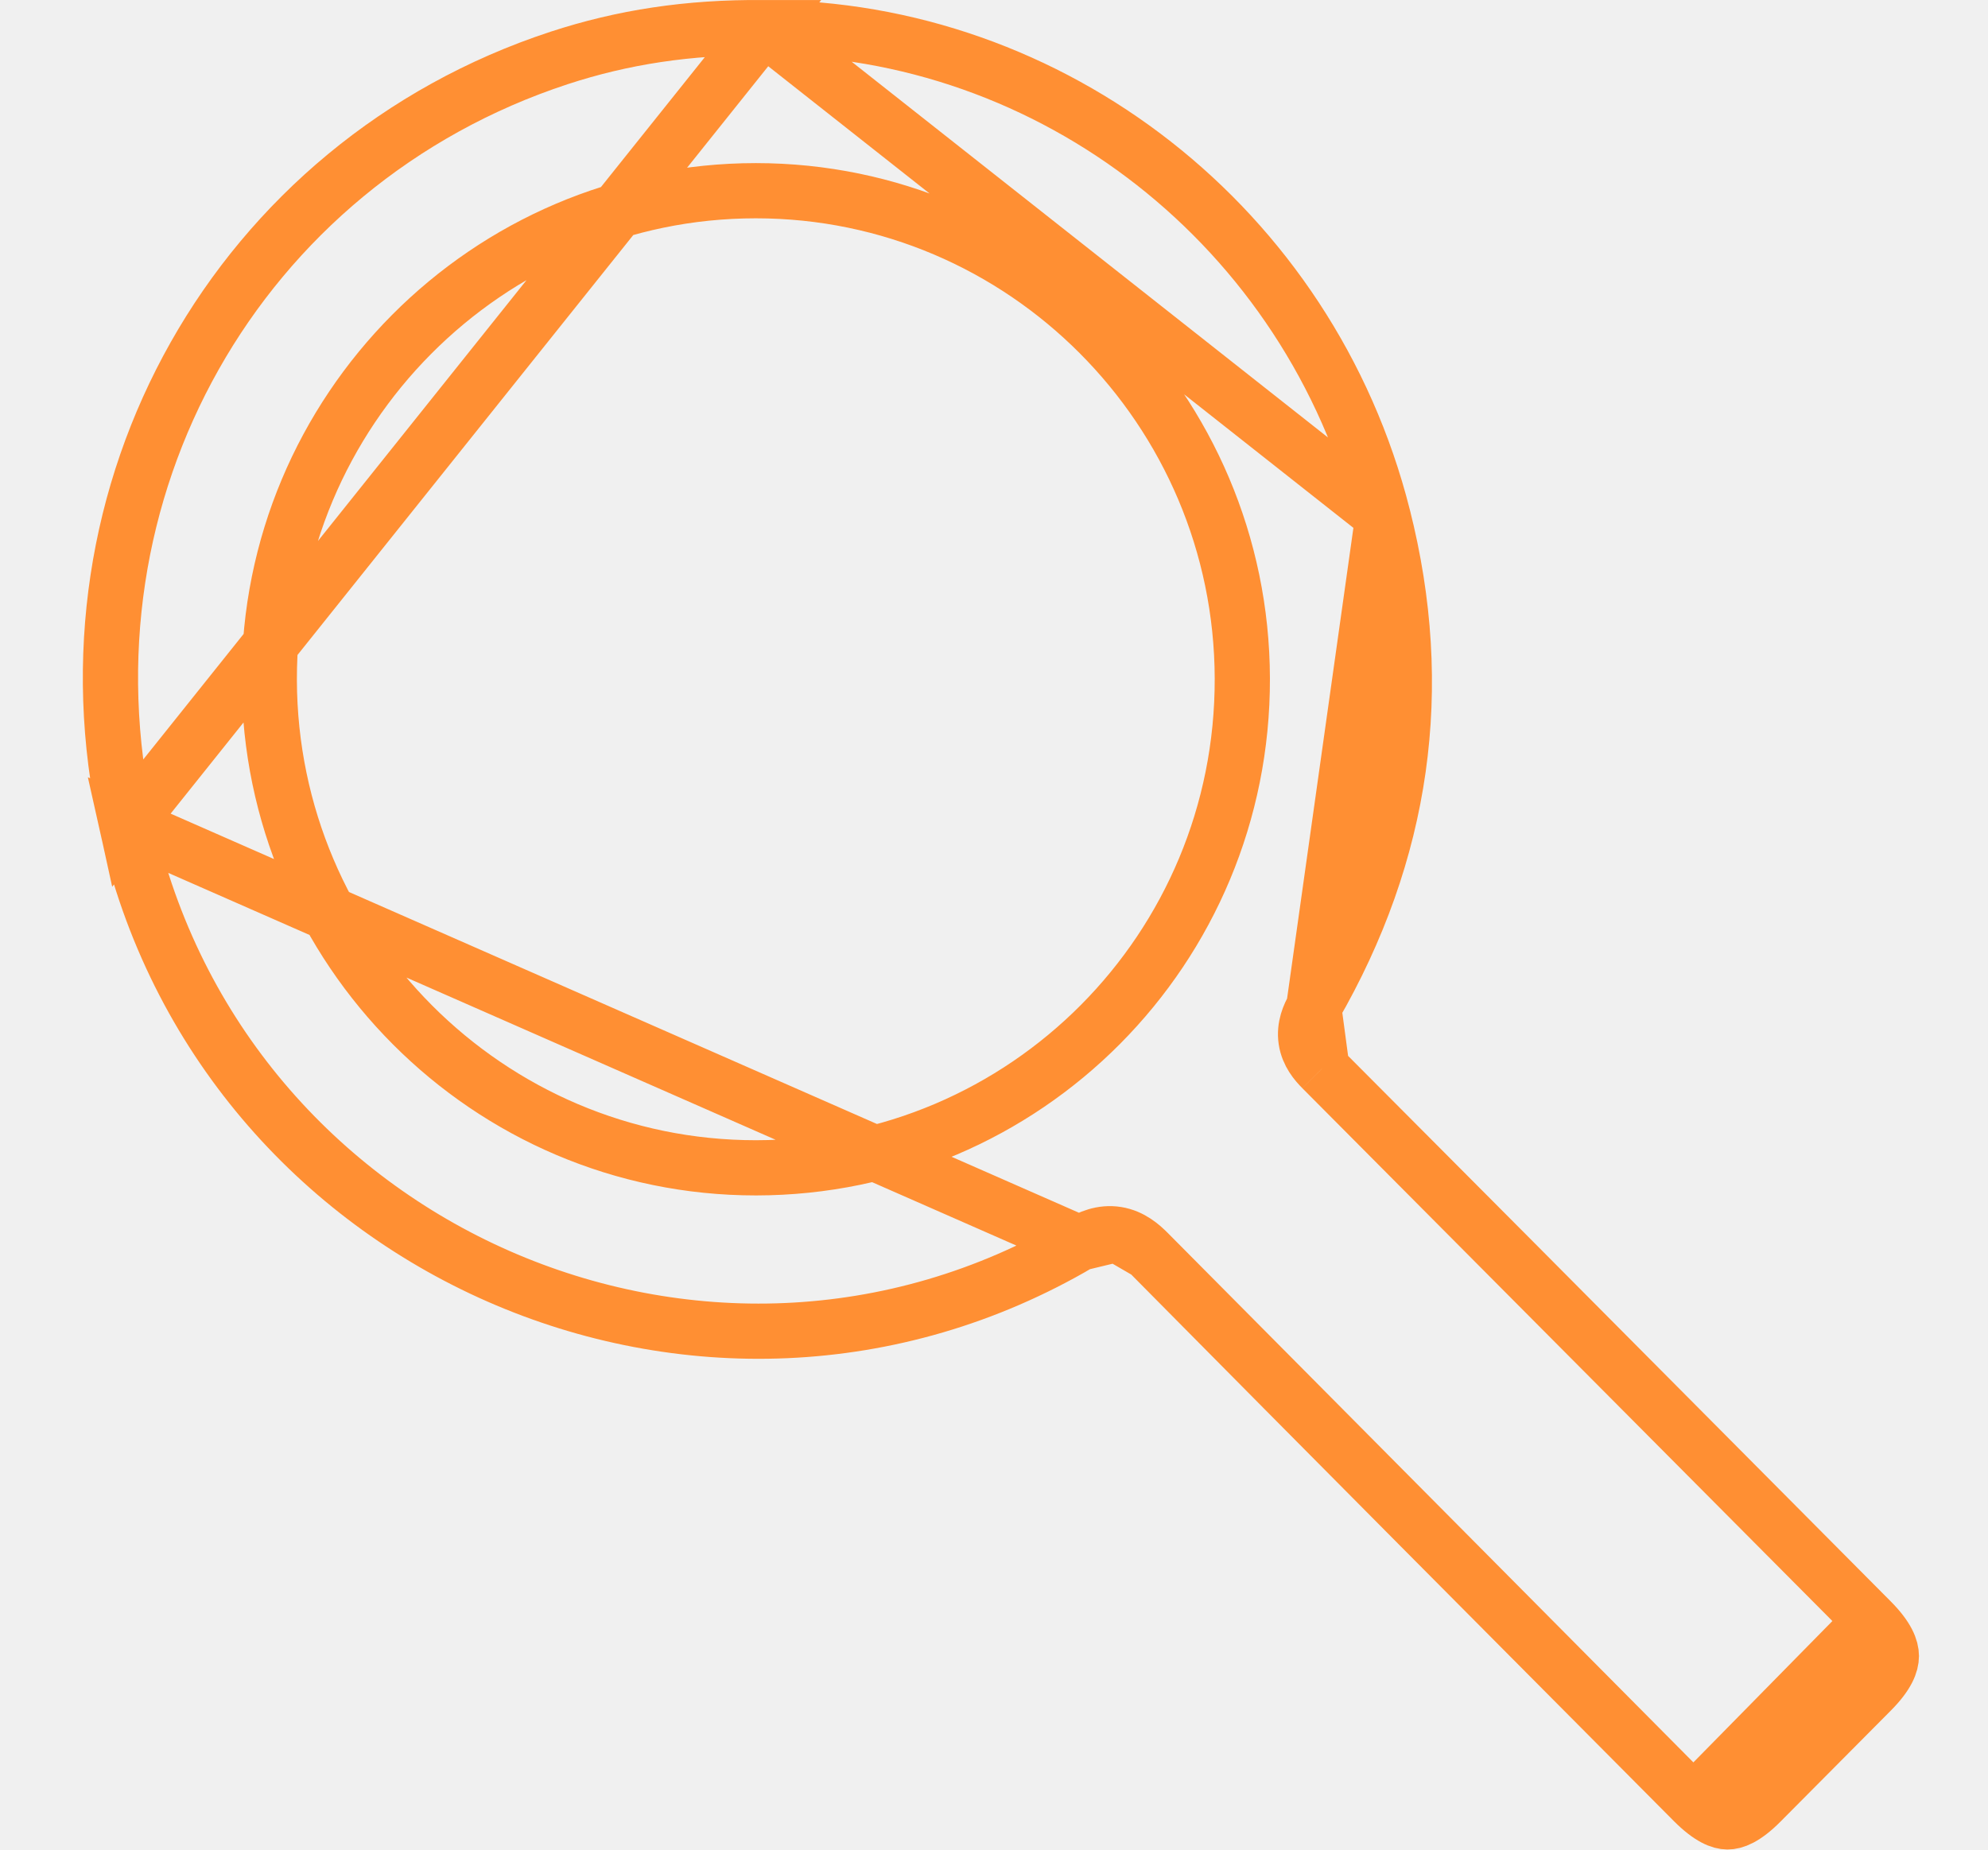
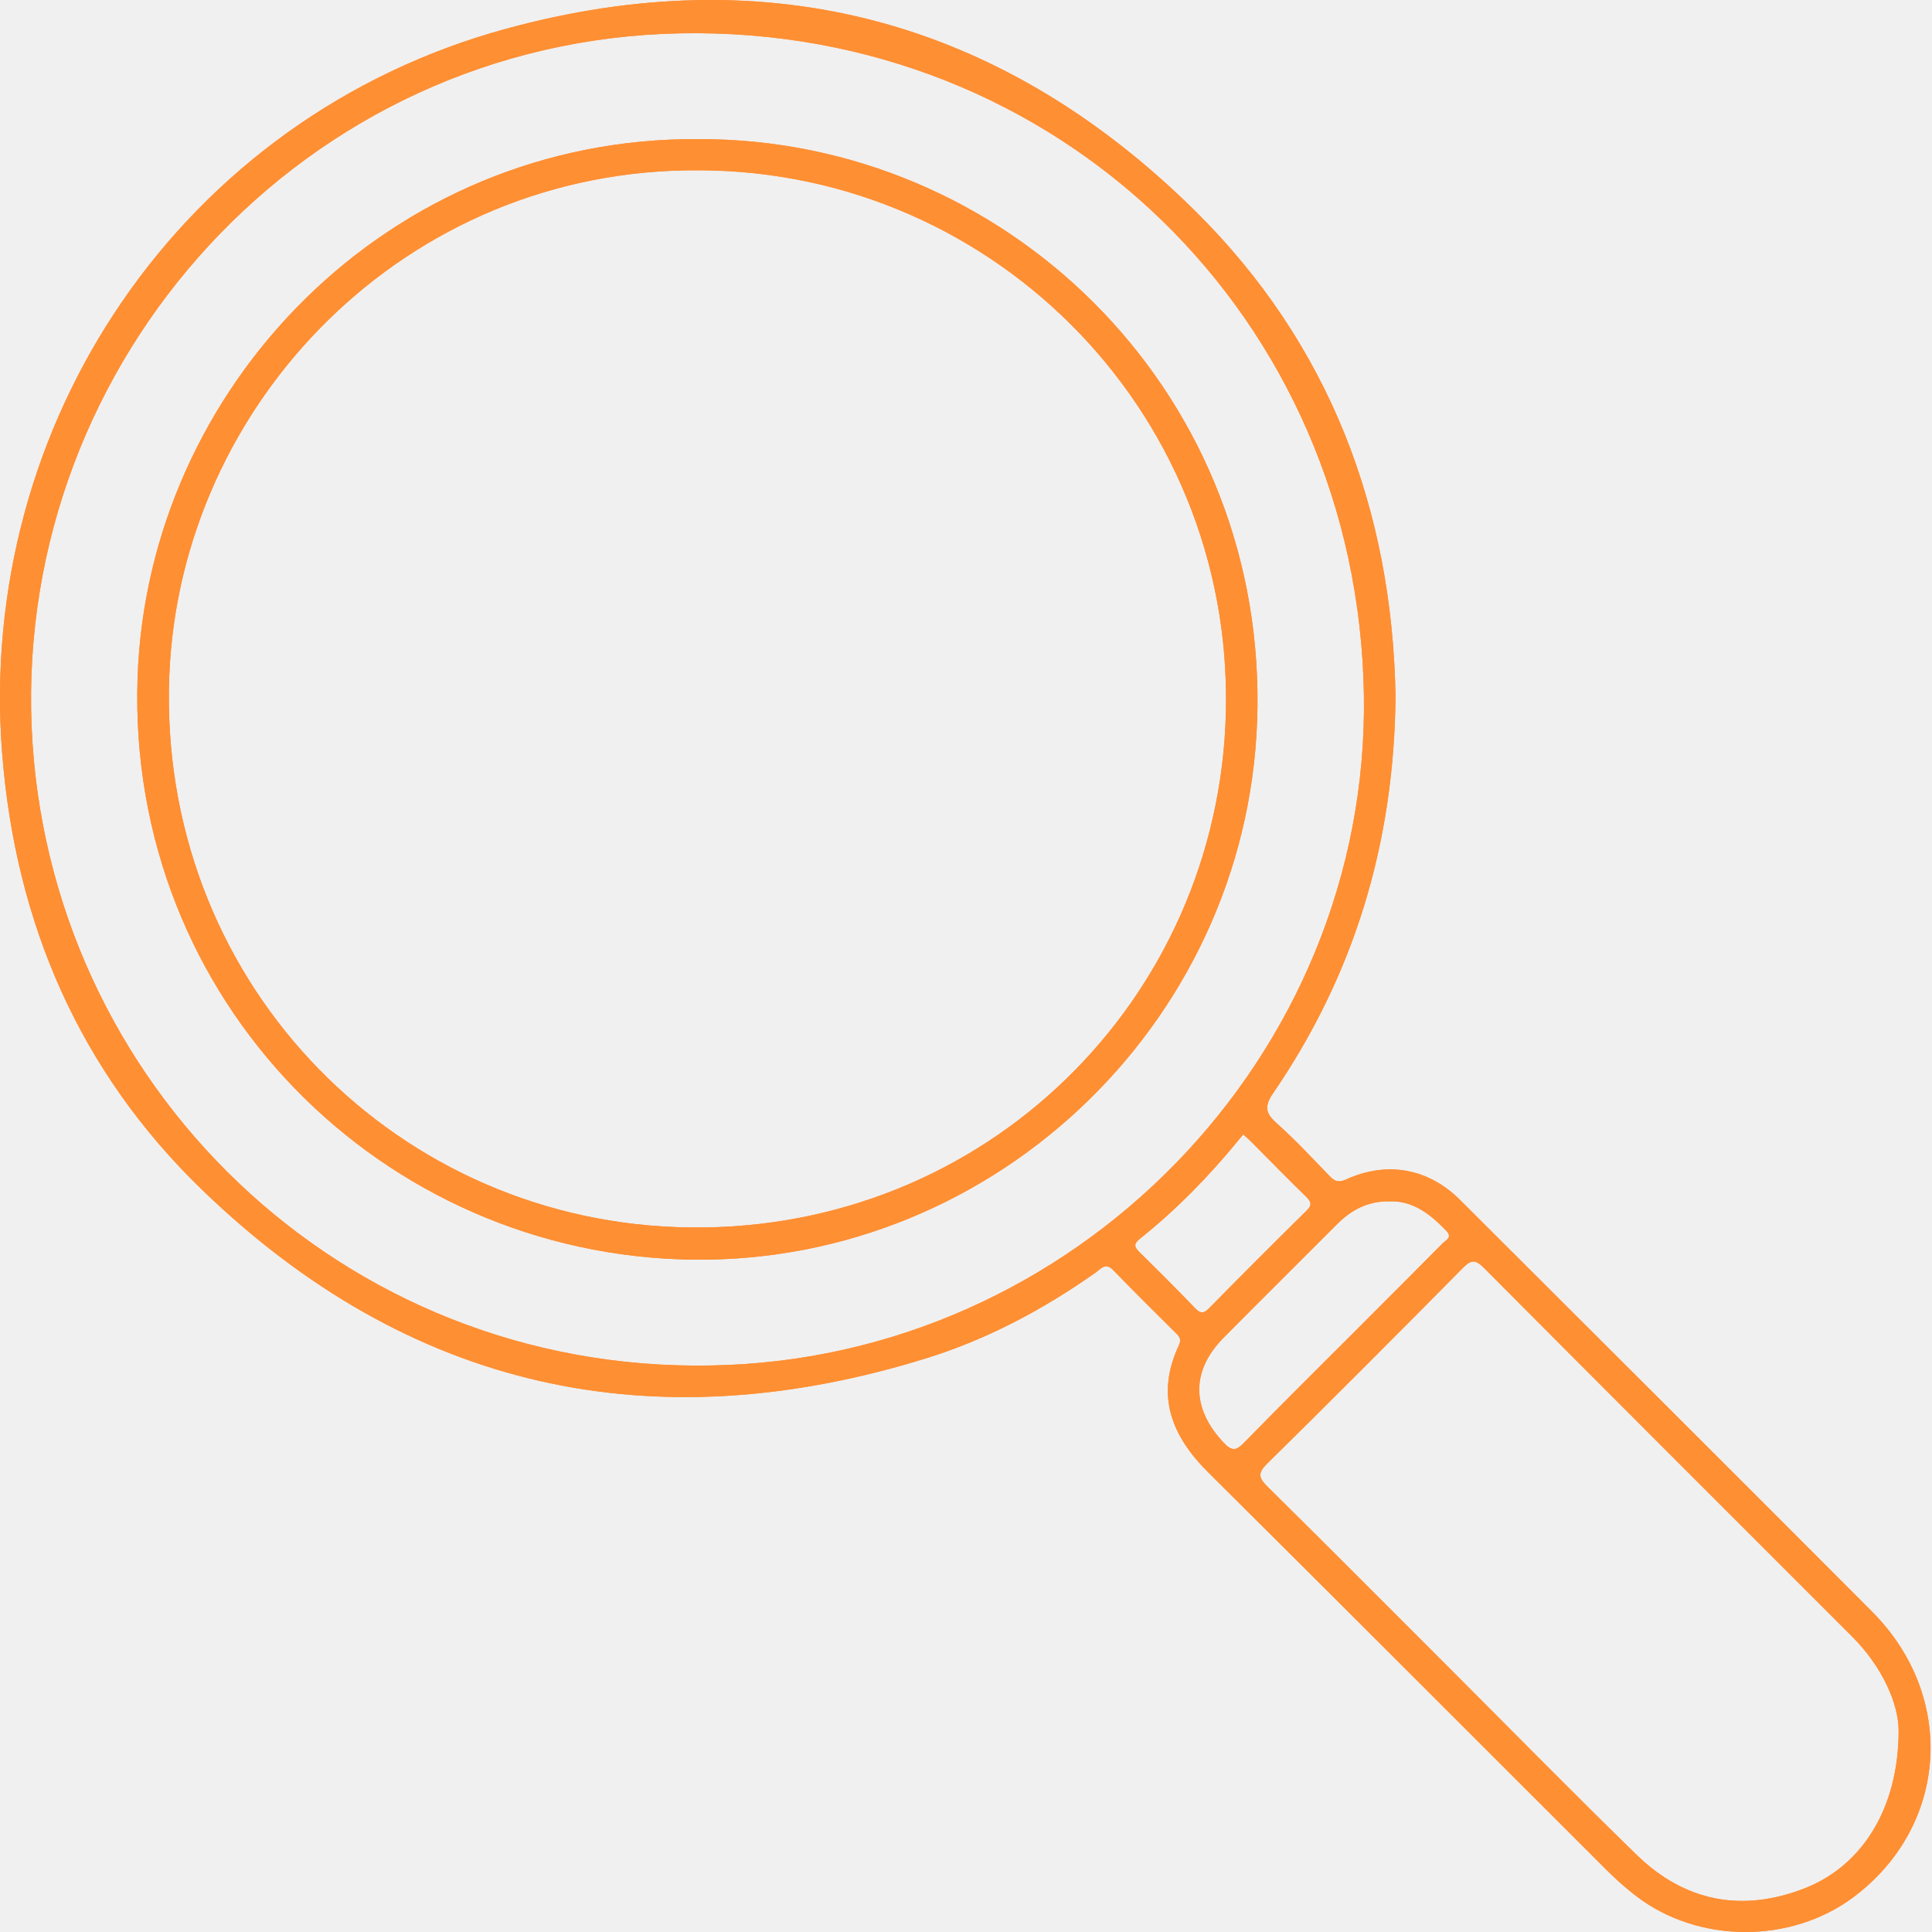
- <svg xmlns="http://www.w3.org/2000/svg" width="144" height="134" viewBox="0 0 144 134" fill="none">
-   <path d="M55.323 2.002L55.314 2.002C49.854 1.954 45.102 2.693 40.5 4.199C17.227 11.841 3.819 35.613 9.173 59.733L55.323 2.002ZM55.323 2.002H55.331M55.323 2.002H55.331M55.331 2.002C76.177 2.002 94.861 16.425 100.174 37.385L100.174 37.386M55.331 2.002L100.174 37.386M100.174 37.386C103.347 49.881 101.632 61.777 95.163 72.975L95.16 72.979M100.174 37.386L95.16 72.979M95.16 72.979C94.835 73.545 94.452 74.378 94.602 75.372C94.749 76.346 95.344 77.019 95.754 77.431L95.756 77.434M95.16 72.979L95.756 77.434M95.756 77.434C105.052 86.755 114.328 96.091 123.606 105.429C127.583 109.432 131.561 113.435 135.541 117.438M95.756 77.434L135.541 117.438M83.176 90.747L83.179 90.75C96.32 104.036 109.491 117.283 122.664 130.531L122.666 130.533M83.176 90.747L122.666 130.533M83.176 90.747C82.694 90.261 81.954 89.597 80.902 89.426M83.176 90.747L80.902 89.426M122.666 130.533C123.866 131.737 124.645 131.997 125.129 132C125.605 132.003 126.368 131.76 127.546 130.574L131.549 126.545L135.551 122.516C136.727 121.333 137.001 120.522 137 119.983C136.999 119.442 136.723 118.627 135.541 117.438M122.666 130.533L135.541 117.438M80.902 89.426C79.811 89.249 78.885 89.675 78.211 90.075M80.902 89.426L78.211 90.075M78.211 90.075C51.106 106.018 16.045 90.623 9.174 59.733L78.211 90.075ZM54.767 84.611H54.768C74.291 84.59 90.04 68.73 89.987 49.149C89.934 29.666 74.151 13.817 54.746 13.817C35.291 13.817 19.453 29.769 19.505 49.28L19.505 49.281C19.568 68.772 35.361 84.622 54.767 84.611Z" stroke="#FF8F33" stroke-width="4" />
+ <svg xmlns="http://www.w3.org/2000/svg" width="134" height="134" viewBox="0 0 134 134" fill="none">
+   <mask id="path-1-inside-1_485_597" fill="white">
+     <path d="M96.792 48.292C96.696 58.486 93.927 67.597 88.312 75.804C87.7 76.698 87.74 77.181 88.529 77.887C89.83 79.052 91.025 80.332 92.239 81.591C92.603 81.969 92.881 82.027 93.386 81.796C96.224 80.511 99.081 81.041 101.271 83.229C110.802 92.742 120.339 102.248 129.845 111.783C135.73 117.686 135.124 126.653 128.562 131.575C124.215 134.834 117.775 134.809 113.468 131.497C112.762 130.953 112.091 130.359 111.461 129.729C102.246 120.533 93.057 111.309 83.817 102.138C81.24 99.581 80.136 96.785 81.765 93.309C81.922 92.977 81.862 92.764 81.62 92.525C80.145 91.054 78.659 89.595 77.215 88.095C76.672 87.532 76.347 88.012 75.994 88.26C72.356 90.829 68.437 92.912 64.2 94.221C45.215 100.093 28.33 96.367 14.003 82.509C5.55 74.333 1.104 64.097 0.161 52.389C-1.698 29.309 12.689 8.14 35.042 2.012C53.194 -2.966 69.401 1.319 82.852 14.589C92.239 23.851 96.562 35.418 96.792 48.292ZM49.3 94.707C74.492 94.297 94.999 73.238 94.597 48.194C94.175 22.052 73.397 1.819 47.215 2.311C21.078 2.801 1.142 24.986 2.193 50.38C3.223 75.223 23.733 95.187 49.3 94.707ZM131.687 120.026C131.678 118.184 130.578 115.625 128.455 113.504C119.941 104.986 111.419 96.479 102.925 87.941C102.326 87.337 102.031 87.366 101.452 87.952C96.96 92.498 92.445 97.026 87.89 101.512C87.181 102.21 87.324 102.532 87.945 103.144C92.203 107.348 96.421 111.593 100.654 115.824C104.939 120.106 109.184 124.434 113.524 128.658C116.859 131.903 120.835 132.657 125.149 130.978C129.123 129.436 131.685 125.459 131.687 120.026ZM96.379 83.321C94.847 83.303 93.714 83.927 92.729 84.914C90.109 87.545 87.465 90.153 84.857 92.795C82.586 95.095 82.644 97.701 84.874 100.064C85.48 100.706 85.769 100.596 86.316 100.033C88.857 97.429 91.448 94.872 94.018 92.297C96.039 90.274 98.062 88.254 100.073 86.222C100.292 86.001 100.759 85.829 100.308 85.359C99.199 84.206 97.992 83.267 96.379 83.321ZM86.229 78.681C86.117 78.817 86.008 78.949 85.9 79.081C83.846 81.584 81.598 83.895 79.063 85.916C78.609 86.278 78.67 86.492 79.039 86.855C80.337 88.129 81.622 89.416 82.883 90.726C83.243 91.099 83.462 91.139 83.849 90.748C86.088 88.473 88.343 86.215 90.617 83.973C91.014 83.582 90.956 83.363 90.59 83.003C89.287 81.734 88.017 80.431 86.734 79.143C86.604 79.009 86.461 78.891 86.229 78.681Z" />
+   </mask>
+   <path d="M96.792 48.292C96.696 58.486 93.927 67.597 88.312 75.804C87.7 76.698 87.74 77.181 88.529 77.887C89.83 79.052 91.025 80.332 92.239 81.591C92.603 81.969 92.881 82.027 93.386 81.796C96.224 80.511 99.081 81.041 101.271 83.229C110.802 92.742 120.339 102.248 129.845 111.783C135.73 117.686 135.124 126.653 128.562 131.575C124.215 134.834 117.775 134.809 113.468 131.497C112.762 130.953 112.091 130.359 111.461 129.729C102.246 120.533 93.057 111.309 83.817 102.138C81.24 99.581 80.136 96.785 81.765 93.309C81.922 92.977 81.862 92.764 81.62 92.525C80.145 91.054 78.659 89.595 77.215 88.095C76.672 87.532 76.347 88.012 75.994 88.26C72.356 90.829 68.437 92.912 64.2 94.221C45.215 100.093 28.33 96.367 14.003 82.509C5.55 74.333 1.104 64.097 0.161 52.389C-1.698 29.309 12.689 8.14 35.042 2.012C53.194 -2.966 69.401 1.319 82.852 14.589C92.239 23.851 96.562 35.418 96.792 48.292ZM49.3 94.707C74.492 94.297 94.999 73.238 94.597 48.194C94.175 22.052 73.397 1.819 47.215 2.311C21.078 2.801 1.142 24.986 2.193 50.38C3.223 75.223 23.733 95.187 49.3 94.707ZM131.687 120.026C131.678 118.184 130.578 115.625 128.455 113.504C119.941 104.986 111.419 96.479 102.925 87.941C102.326 87.337 102.031 87.366 101.452 87.952C96.96 92.498 92.445 97.026 87.89 101.512C87.181 102.21 87.324 102.532 87.945 103.144C92.203 107.348 96.421 111.593 100.654 115.824C104.939 120.106 109.184 124.434 113.524 128.658C116.859 131.903 120.835 132.657 125.149 130.978C129.123 129.436 131.685 125.459 131.687 120.026ZM96.379 83.321C94.847 83.303 93.714 83.927 92.729 84.914C90.109 87.545 87.465 90.153 84.857 92.795C82.586 95.095 82.644 97.701 84.874 100.064C85.48 100.706 85.769 100.596 86.316 100.033C88.857 97.429 91.448 94.872 94.018 92.297C96.039 90.274 98.062 88.254 100.073 86.222C100.292 86.001 100.759 85.829 100.308 85.359C99.199 84.206 97.992 83.267 96.379 83.321ZM86.229 78.681C86.117 78.817 86.008 78.949 85.9 79.081C83.846 81.584 81.598 83.895 79.063 85.916C78.609 86.278 78.67 86.492 79.039 86.855C80.337 88.129 81.622 89.416 82.883 90.726C83.243 91.099 83.462 91.139 83.849 90.748C86.088 88.473 88.343 86.215 90.617 83.973C91.014 83.582 90.956 83.363 90.59 83.003C89.287 81.734 88.017 80.431 86.734 79.143C86.604 79.009 86.461 78.891 86.229 78.681Z" fill="#FF8F33" />
+   <path d="M96.792 48.292L100.792 48.33L100.792 48.275L100.791 48.221L96.792 48.292ZM88.312 75.804L91.612 78.065L91.614 78.062L88.312 75.804ZM88.529 77.887L91.197 74.907L91.197 74.907L88.529 77.887ZM92.239 81.591L89.36 84.368L89.36 84.368L92.239 81.591ZM93.386 81.796L91.736 78.153L91.727 78.157L93.386 81.796ZM101.271 83.229L98.444 86.059L98.445 86.06L101.271 83.229ZM129.845 111.783L127.012 114.607L127.012 114.607L129.845 111.783ZM128.562 131.575L130.961 134.775L130.962 134.775L128.562 131.575ZM113.468 131.497L115.907 128.326L115.907 128.326L113.468 131.497ZM111.461 129.729L114.29 126.9L114.287 126.897L111.461 129.729ZM83.817 102.138L86.635 99.299L86.635 99.299L83.817 102.138ZM81.765 93.309L78.145 91.609L78.144 91.612L81.765 93.309ZM81.62 92.525L78.796 95.358L78.805 95.367L81.62 92.525ZM77.215 88.095L80.096 85.321L80.094 85.318L77.215 88.095ZM75.994 88.26L73.695 84.987L73.688 84.992L75.994 88.26ZM64.2 94.221L63.018 90.4L63.018 90.4L64.2 94.221ZM14.003 82.509L16.784 79.634L16.784 79.634L14.003 82.509ZM0.161 52.389L4.148 52.068L4.148 52.068L0.161 52.389ZM35.042 2.012L36.1 5.869L36.1 5.869L35.042 2.012ZM82.852 14.589L85.661 11.741L85.661 11.741L82.852 14.589ZM49.3 94.707L49.235 90.707L49.225 90.707L49.3 94.707ZM94.597 48.194L98.597 48.129L98.597 48.129L94.597 48.194ZM47.215 2.311L47.29 6.31L47.29 6.31L47.215 2.311ZM2.193 50.38L-1.804 50.545L-1.804 50.545L2.193 50.38ZM131.687 120.026L135.687 120.028L135.687 120.017L135.687 120.006L131.687 120.026ZM128.455 113.504L125.626 116.331L125.628 116.334L128.455 113.504ZM102.925 87.941L100.086 90.759L100.089 90.762L102.925 87.941ZM101.452 87.952L98.608 85.14L98.607 85.14L101.452 87.952ZM87.89 101.512L90.695 104.363L90.696 104.362L87.89 101.512ZM87.945 103.144L90.756 100.298L90.753 100.295L87.945 103.144ZM100.654 115.824L103.482 112.995L103.482 112.995L100.654 115.824ZM113.524 128.658L110.734 131.524L110.734 131.525L113.524 128.658ZM125.149 130.978L123.702 127.249L123.699 127.25L125.149 130.978ZM96.379 83.321L96.332 87.32L96.422 87.322L96.511 87.319L96.379 83.321ZM92.729 84.914L89.897 82.089L89.894 82.092L92.729 84.914ZM84.857 92.795L87.703 95.606L87.703 95.606L84.857 92.795ZM84.874 100.064L81.966 102.81L81.966 102.81L84.874 100.064ZM86.316 100.033L83.454 97.239L83.448 97.244L86.316 100.033ZM94.018 92.297L91.188 89.47L91.187 89.471L94.018 92.297ZM100.073 86.222L102.916 89.036L102.916 89.036L100.073 86.222ZM100.308 85.359L97.424 88.131L97.425 88.132L100.308 85.359ZM86.229 78.681L88.911 75.713L85.797 72.898L83.135 76.145L86.229 78.681ZM85.9 79.081L88.993 81.618L88.998 81.612L89.003 81.605L85.9 79.081ZM79.063 85.916L76.57 82.788L76.568 82.789L79.063 85.916ZM79.039 86.855L76.236 89.709L76.237 89.71L79.039 86.855ZM82.883 90.726L80.001 93.499L80.003 93.502L82.883 90.726ZM83.849 90.748L86.693 93.56L86.699 93.554L83.849 90.748ZM90.617 83.973L87.812 81.121L87.808 81.126L90.617 83.973ZM90.59 83.003L93.392 80.149L93.386 80.144L93.381 80.138L90.59 83.003ZM86.734 79.143L83.858 81.923L83.879 81.945L83.901 81.967L86.734 79.143ZM92.792 48.254C92.703 57.693 90.157 66.023 85.011 73.546L91.614 78.062C97.697 69.17 100.689 59.28 100.792 48.33L92.792 48.254ZM85.012 73.544C84.607 74.135 83.733 75.502 83.915 77.315C84.103 79.188 85.286 80.353 85.861 80.868L91.197 74.907C90.983 74.716 91.752 75.286 91.875 76.517C91.935 77.118 91.808 77.588 91.71 77.844C91.624 78.067 91.548 78.158 91.612 78.065L85.012 73.544ZM85.861 80.868C87.022 81.906 88.081 83.041 89.36 84.368L95.118 78.814C93.97 77.624 92.638 76.197 91.197 74.907L85.861 80.868ZM89.36 84.368C89.771 84.793 90.648 85.598 92.031 85.855C93.398 86.108 94.501 85.684 95.045 85.436L91.727 78.157C91.765 78.139 92.477 77.801 93.488 77.989C94.516 78.179 95.072 78.766 95.118 78.814L89.36 84.368ZM95.036 85.44C96.353 84.844 97.428 85.043 98.444 86.059L104.098 80.399C100.734 77.038 96.096 76.179 91.736 78.153L95.036 85.44ZM98.445 86.06C107.979 95.576 117.511 105.076 127.012 114.607L132.678 108.959C123.167 99.419 113.625 89.908 104.097 80.398L98.445 86.06ZM127.012 114.607C131.216 118.823 130.739 124.942 126.162 128.375L130.962 134.775C139.51 128.364 140.244 116.548 132.678 108.959L127.012 114.607ZM126.163 128.374C123.245 130.562 118.783 130.538 115.907 128.326L111.03 134.667C116.767 139.08 125.185 139.105 130.961 134.775L126.163 128.374ZM115.907 128.326C115.348 127.896 114.807 127.417 114.29 126.9L108.633 132.557C109.376 133.3 110.176 134.011 111.03 134.667L115.907 128.326ZM114.287 126.897C105.084 117.714 95.879 108.474 86.635 99.299L80.999 104.977C90.235 114.144 99.408 123.352 108.636 132.56L114.287 126.897ZM86.635 99.299C85.63 98.302 85.219 97.552 85.074 97.02C84.958 96.593 84.923 95.998 85.387 95.007L78.144 91.612C76.978 94.097 76.681 96.638 77.354 99.116C77.998 101.491 79.428 103.418 81 104.978L86.635 99.299ZM85.386 95.01C85.679 94.386 86.02 93.339 85.76 92.074C85.507 90.852 84.82 90.064 84.435 89.683L78.805 95.367C78.662 95.225 78.125 94.663 77.924 93.69C77.715 92.674 78.008 91.9 78.145 91.609L85.386 95.01ZM84.444 89.692C82.94 88.193 81.503 86.781 80.096 85.321L74.333 90.869C75.815 92.408 77.35 93.916 78.796 95.358L84.444 89.692ZM80.094 85.318C79.647 84.855 78.924 84.266 77.886 83.986C76.759 83.682 75.74 83.869 74.99 84.183C74.346 84.453 73.89 84.822 73.752 84.933C73.449 85.176 73.648 85.02 73.695 84.987L78.294 91.533C78.517 91.376 78.889 91.068 78.763 91.169C78.761 91.17 78.746 91.183 78.721 91.201C78.696 91.22 78.656 91.249 78.604 91.284C78.504 91.35 78.324 91.46 78.077 91.564C77.519 91.797 76.705 91.954 75.803 91.71C74.99 91.491 74.511 91.053 74.335 90.871L80.094 85.318ZM73.688 84.992C70.319 87.37 66.776 89.239 63.018 90.4L65.381 98.043C70.099 96.585 74.392 94.287 78.301 91.528L73.688 84.992ZM63.018 90.4C45.378 95.856 30.026 92.442 16.784 79.634L11.222 85.385C26.635 100.292 45.051 104.331 65.382 98.043L63.018 90.4ZM16.784 79.634C9.093 72.196 5.021 62.897 4.148 52.068L-3.826 52.71C-2.812 65.296 2.007 76.471 11.222 85.385L16.784 79.634ZM4.148 52.068C2.438 30.846 15.656 11.475 36.1 5.869L33.985 -1.846C9.722 4.806 -5.835 27.772 -3.826 52.71L4.148 52.068ZM36.1 5.869C52.863 1.273 67.599 5.16 80.043 17.436L85.661 11.741C71.203 -2.523 53.525 -7.204 33.985 -1.846L36.1 5.869ZM80.042 17.436C88.6 25.879 92.579 36.407 92.793 48.364L100.791 48.221C100.545 34.428 95.879 21.823 85.661 11.741L80.042 17.436ZM49.365 98.706C76.744 98.261 99.035 75.404 98.597 48.129L90.598 48.258C90.964 71.072 72.241 90.334 49.235 90.707L49.365 98.706ZM98.597 48.129C98.139 19.791 75.552 -2.222 47.14 -1.688L47.29 6.31C71.243 5.861 90.211 24.312 90.598 48.258L98.597 48.129ZM47.14 -1.688C18.689 -1.155 -2.944 22.979 -1.804 50.545L6.19 50.214C5.229 26.994 23.466 6.757 47.29 6.31L47.14 -1.688ZM-1.804 50.545C-0.685 77.524 21.598 99.228 49.376 98.706L49.225 90.707C25.868 91.146 7.131 72.922 6.19 50.214L-1.804 50.545ZM135.687 120.006C135.671 116.841 133.937 113.326 131.282 110.674L125.628 116.334C126.371 117.076 126.91 117.873 127.253 118.592C127.611 119.342 127.686 119.857 127.687 120.045L135.687 120.006ZM131.284 110.676C122.766 102.154 114.25 93.653 105.761 85.12L100.089 90.762C108.587 99.304 117.117 107.818 125.626 116.331L131.284 110.676ZM105.764 85.123C105.464 84.82 104.16 83.454 102.09 83.501C100.093 83.547 98.846 84.899 98.608 85.14L104.297 90.764C104.366 90.694 104.249 90.828 103.996 90.989C103.708 91.173 103.109 91.48 102.272 91.499C101.423 91.519 100.79 91.231 100.457 91.03C100.168 90.856 100.031 90.703 100.086 90.759L105.764 85.123ZM98.607 85.14C94.123 89.678 89.621 94.193 85.083 98.662L90.696 104.362C95.269 99.86 99.797 95.318 104.297 90.763L98.607 85.14ZM85.084 98.662C84.654 99.085 83.212 100.529 83.439 102.765C83.546 103.813 83.989 104.584 84.306 105.034C84.611 105.466 84.947 105.805 85.138 105.993L90.753 100.295C90.633 100.177 90.719 100.246 90.844 100.423C90.982 100.619 91.316 101.151 91.398 101.955C91.486 102.82 91.235 103.51 91.009 103.917C90.82 104.258 90.641 104.417 90.695 104.363L85.084 98.662ZM85.135 105.99C89.382 110.183 93.58 114.409 97.827 118.653L103.482 112.995C99.262 108.777 95.025 104.513 90.756 100.298L85.135 105.99ZM97.827 118.653C102.073 122.897 106.369 127.276 110.734 131.524L116.314 125.791C111.998 121.591 107.805 117.315 103.482 112.995L97.827 118.653ZM110.734 131.525C112.874 133.606 115.379 135.034 118.196 135.589C121.009 136.143 123.856 135.773 126.6 134.706L123.699 127.25C122.128 127.861 120.83 127.954 119.743 127.74C118.66 127.527 117.51 126.955 116.314 125.791L110.734 131.525ZM126.596 134.707C132.416 132.448 135.684 126.755 135.687 120.028L127.687 120.024C127.685 124.164 125.83 126.423 123.702 127.249L126.596 134.707ZM96.425 79.321C93.561 79.288 91.443 80.539 89.897 82.089L95.56 87.74C95.812 87.488 95.964 87.4 96.031 87.37C96.076 87.349 96.15 87.318 96.332 87.32L96.425 79.321ZM89.894 82.092C87.319 84.679 84.616 87.346 82.01 89.985L87.703 95.606C90.314 92.962 92.9 90.412 95.563 87.737L89.894 82.092ZM82.01 89.985C80.328 91.689 79.158 93.886 79.178 96.437C79.197 98.958 80.373 101.123 81.966 102.81L87.783 97.318C87.467 96.984 87.313 96.729 87.241 96.574C87.206 96.498 87.191 96.447 87.184 96.418C87.177 96.391 87.177 96.378 87.177 96.376C87.177 96.373 87.177 96.367 87.18 96.353C87.184 96.338 87.193 96.302 87.22 96.245C87.273 96.13 87.403 95.909 87.703 95.606L82.01 89.985ZM81.966 102.81C82.316 103.18 83.71 104.669 85.942 104.487C87.004 104.401 87.787 103.959 88.239 103.642C88.671 103.34 89.004 103.006 89.184 102.821L83.448 97.244C83.354 97.341 83.446 97.232 83.651 97.088C83.876 96.931 84.446 96.582 85.293 96.513C86.195 96.44 86.901 96.722 87.308 96.963C87.654 97.166 87.821 97.358 87.783 97.318L81.966 102.81ZM89.179 102.827C91.699 100.244 94.251 97.726 96.849 95.123L91.187 89.471C88.645 92.018 86.016 94.614 83.454 97.239L89.179 102.827ZM96.848 95.124C98.864 93.106 100.896 91.076 102.916 89.036L97.231 83.408C95.227 85.431 93.213 87.443 91.188 89.47L96.848 95.124ZM102.916 89.036C102.763 89.19 102.519 89.382 102.78 89.171C102.86 89.106 103.345 88.73 103.753 88.129C104.256 87.387 104.677 86.254 104.422 84.914C104.202 83.758 103.573 82.983 103.191 82.586L97.425 88.132C97.269 87.97 96.75 87.393 96.563 86.408C96.341 85.239 96.716 84.251 97.132 83.638C97.311 83.374 97.486 83.194 97.582 83.1C97.634 83.05 97.676 83.013 97.703 82.989C97.73 82.966 97.749 82.951 97.752 82.949C97.877 82.847 97.493 83.143 97.231 83.408L102.916 89.036ZM103.192 82.587C101.947 81.292 99.677 79.209 96.246 79.323L96.511 87.319C96.502 87.319 96.477 87.317 96.455 87.311C96.438 87.306 96.459 87.309 96.527 87.348C96.693 87.445 96.969 87.658 97.424 88.131L103.192 82.587ZM83.135 76.145C83.05 76.249 82.906 76.423 82.797 76.556L89.003 81.605C89.109 81.475 89.184 81.385 89.323 81.216L83.135 76.145ZM82.808 76.543C80.895 78.875 78.843 80.976 76.57 82.788L81.556 89.043C84.352 86.815 86.797 84.294 88.993 81.618L82.808 76.543ZM76.568 82.789C76.255 83.039 74.675 84.283 74.744 86.509C74.777 87.565 75.185 88.353 75.481 88.804C75.764 89.235 76.075 89.55 76.236 89.709L81.841 84C81.842 84.002 81.876 84.034 81.926 84.092C81.975 84.148 82.064 84.255 82.165 84.408C82.36 84.705 82.712 85.349 82.74 86.261C82.77 87.226 82.425 87.973 82.119 88.42C81.853 88.81 81.591 89.016 81.558 89.042L76.568 82.789ZM76.237 89.71C77.517 90.965 78.774 92.224 80.001 93.499L85.765 87.952C84.471 86.608 83.158 85.292 81.84 83.999L76.237 89.71ZM80.003 93.502C80.189 93.695 81.299 94.921 83.145 95.018C85.137 95.123 86.382 93.875 86.693 93.56L81.004 87.936C81.036 87.904 81.247 87.688 81.621 87.478C82.043 87.24 82.718 86.984 83.567 87.029C84.391 87.073 84.99 87.379 85.311 87.588C85.469 87.69 85.582 87.784 85.647 87.84C85.713 87.898 85.753 87.939 85.763 87.95L80.003 93.502ZM86.699 93.554C88.925 91.293 91.166 89.049 93.425 86.821L87.808 81.126C85.52 83.381 83.251 85.653 80.998 87.942L86.699 93.554ZM93.421 86.826C93.767 86.486 95.024 85.214 94.879 83.192C94.751 81.394 93.55 80.305 93.392 80.149L87.787 85.858C87.783 85.853 87.748 85.819 87.697 85.76C87.646 85.702 87.559 85.597 87.462 85.449C87.268 85.153 86.958 84.573 86.9 83.762C86.839 82.913 87.082 82.223 87.329 81.775C87.546 81.382 87.773 81.16 87.812 81.121L93.421 86.826ZM93.381 80.138C92.105 78.895 90.894 77.651 89.567 76.32L83.901 81.967C85.14 83.211 86.468 84.572 87.798 85.868L93.381 80.138ZM89.61 76.363C89.445 76.193 89.293 76.054 89.19 75.962C89.141 75.918 89.084 75.868 89.044 75.832C88.999 75.792 88.957 75.754 88.911 75.713L83.547 81.648C83.618 81.712 83.68 81.768 83.731 81.813C83.787 81.863 83.819 81.891 83.85 81.919C83.909 81.972 83.893 81.96 83.858 81.923L89.61 76.363Z" fill="#FF8F33" mask="url(#path-1-inside-1_485_597)" />
+   <mask id="path-3-inside-2_485_597" fill="white">
+     <path d="M48.514 9.649C69.573 9.631 87.454 26.781 87.217 49C86.991 70.401 69.26 87.63 48.055 87.366C26.495 87.098 8.793 69.389 9.542 47.024C10.219 26.826 26.974 9.472 48.514 9.649ZM48.48 11.812C28.156 11.665 12.466 27.963 11.741 46.904C10.948 67.679 26.873 84.378 46.913 85.111C67.557 85.866 84.005 70.102 84.988 50.379C86.05 29.119 69.177 11.848 48.48 11.812Z" />
+   </mask>
+   <path d="M48.514 9.649C69.573 9.631 87.454 26.781 87.217 49C86.991 70.401 69.26 87.63 48.055 87.366C26.495 87.098 8.793 69.389 9.542 47.024C10.219 26.826 26.974 9.472 48.514 9.649ZM48.48 11.812C28.156 11.665 12.466 27.963 11.741 46.904C10.948 67.679 26.873 84.378 46.913 85.111C67.557 85.866 84.005 70.102 84.988 50.379C86.05 29.119 69.177 11.848 48.48 11.812Z" fill="#FF8F33" />
+   <path d="M48.514 9.649L48.481 13.649L48.499 13.649L48.517 13.649L48.514 9.649ZM87.217 49L83.217 48.958L83.217 48.958L87.217 49ZM48.055 87.366L48.005 91.366L48.005 91.366L48.055 87.366ZM9.542 47.024L5.544 46.89L5.544 46.891L9.542 47.024ZM48.48 11.812L48.451 15.812L48.462 15.812L48.473 15.812L48.48 11.812ZM11.741 46.904L7.744 46.751L7.744 46.751L11.741 46.904ZM46.913 85.111L47.059 81.114L47.059 81.114L46.913 85.111ZM84.988 50.379L80.993 50.18L80.993 50.18L84.988 50.379ZM48.517 13.649C67.392 13.633 83.43 29.008 83.217 48.958L91.217 49.043C91.478 24.554 71.754 5.629 48.51 5.649L48.517 13.649ZM83.217 48.958C83.015 68.147 67.098 83.603 48.105 83.366L48.005 91.366C71.422 91.657 90.968 72.656 91.217 49.042L83.217 48.958ZM48.105 83.366C28.734 83.125 12.868 67.23 13.54 47.158L5.544 46.891C4.719 71.548 24.256 91.07 48.005 91.366L48.105 83.366ZM13.54 47.158C14.147 29.04 29.198 13.491 48.481 13.649L48.546 5.649C24.749 5.454 6.291 24.612 5.544 46.89L13.54 47.158ZM48.509 7.812C25.93 7.649 8.547 25.746 7.744 46.751L15.738 47.057C16.384 30.18 30.382 15.681 48.451 15.812L48.509 7.812ZM7.744 46.751C6.866 69.748 24.528 88.295 46.767 89.108L47.059 81.114C29.218 80.461 15.03 65.611 15.738 47.056L7.744 46.751ZM46.767 89.108C69.634 89.945 87.893 72.451 88.983 50.579L80.993 50.18C80.117 67.754 65.48 81.788 47.059 81.114L46.767 89.108ZM88.983 50.579C90.16 27.011 71.443 7.852 48.487 7.812L48.473 15.812C66.911 15.844 81.94 31.227 80.993 50.18L88.983 50.579Z" fill="#FF8F33" mask="url(#path-3-inside-2_485_597)" />
</svg>
